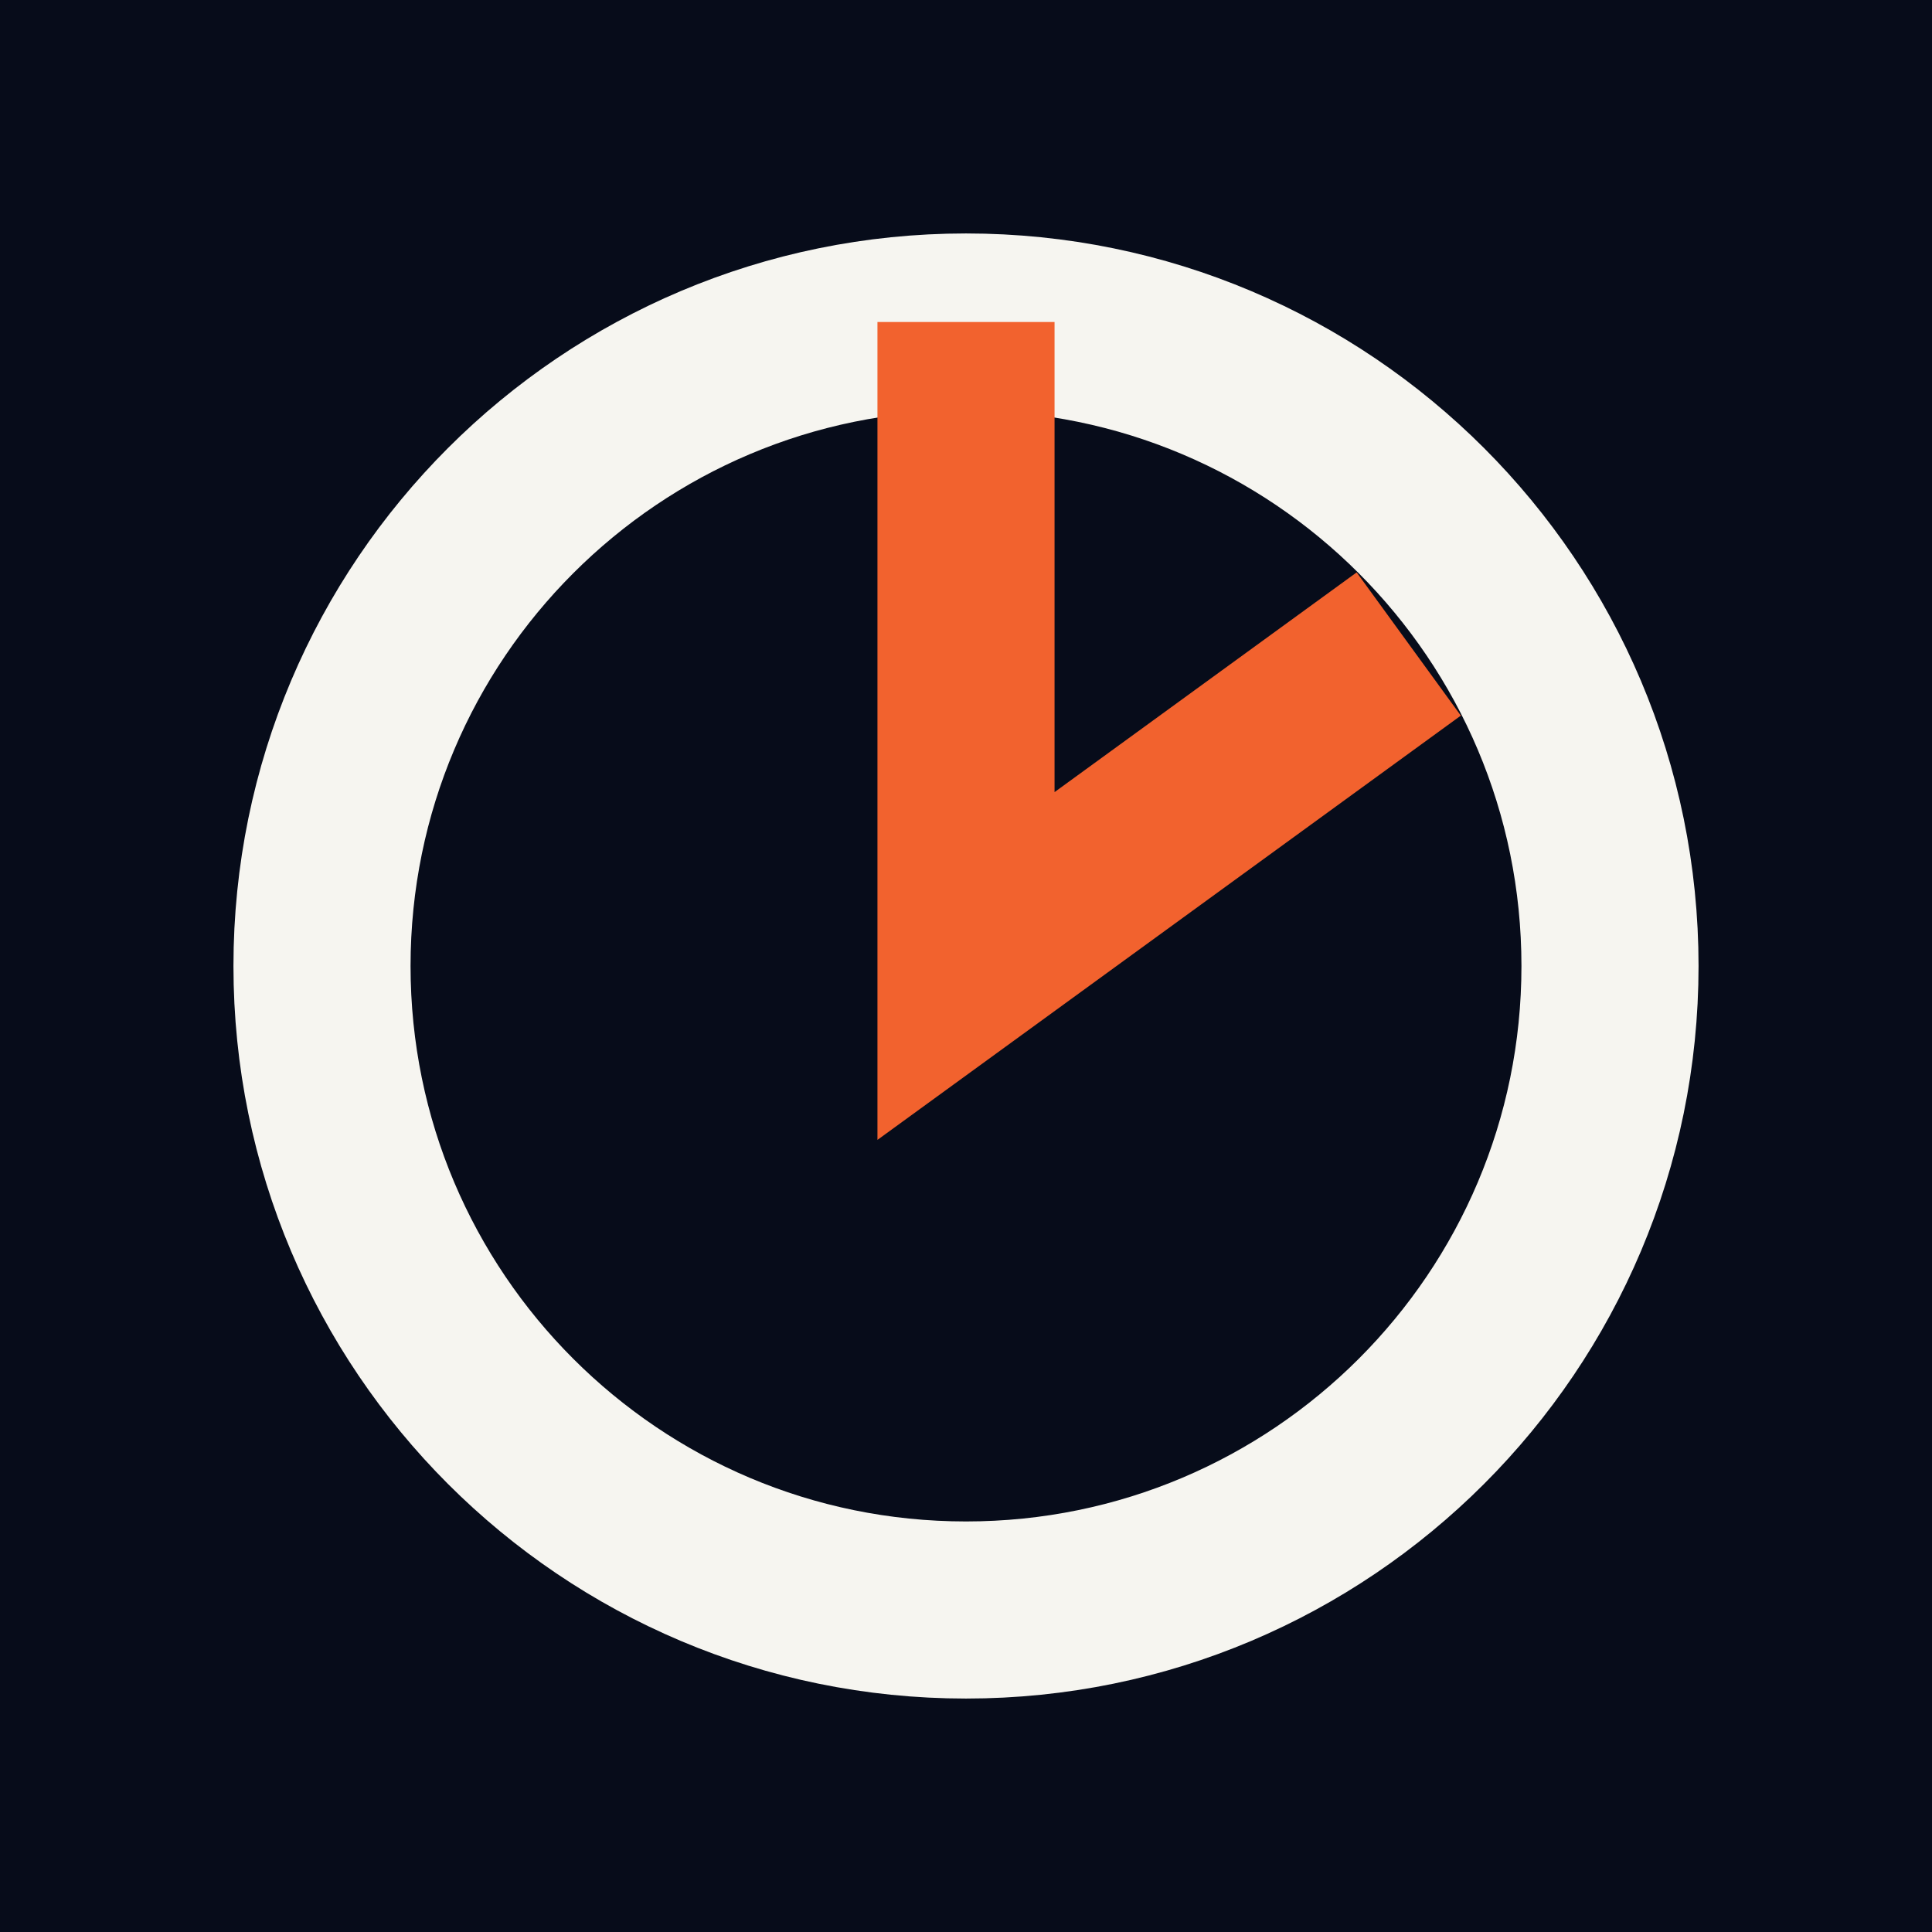
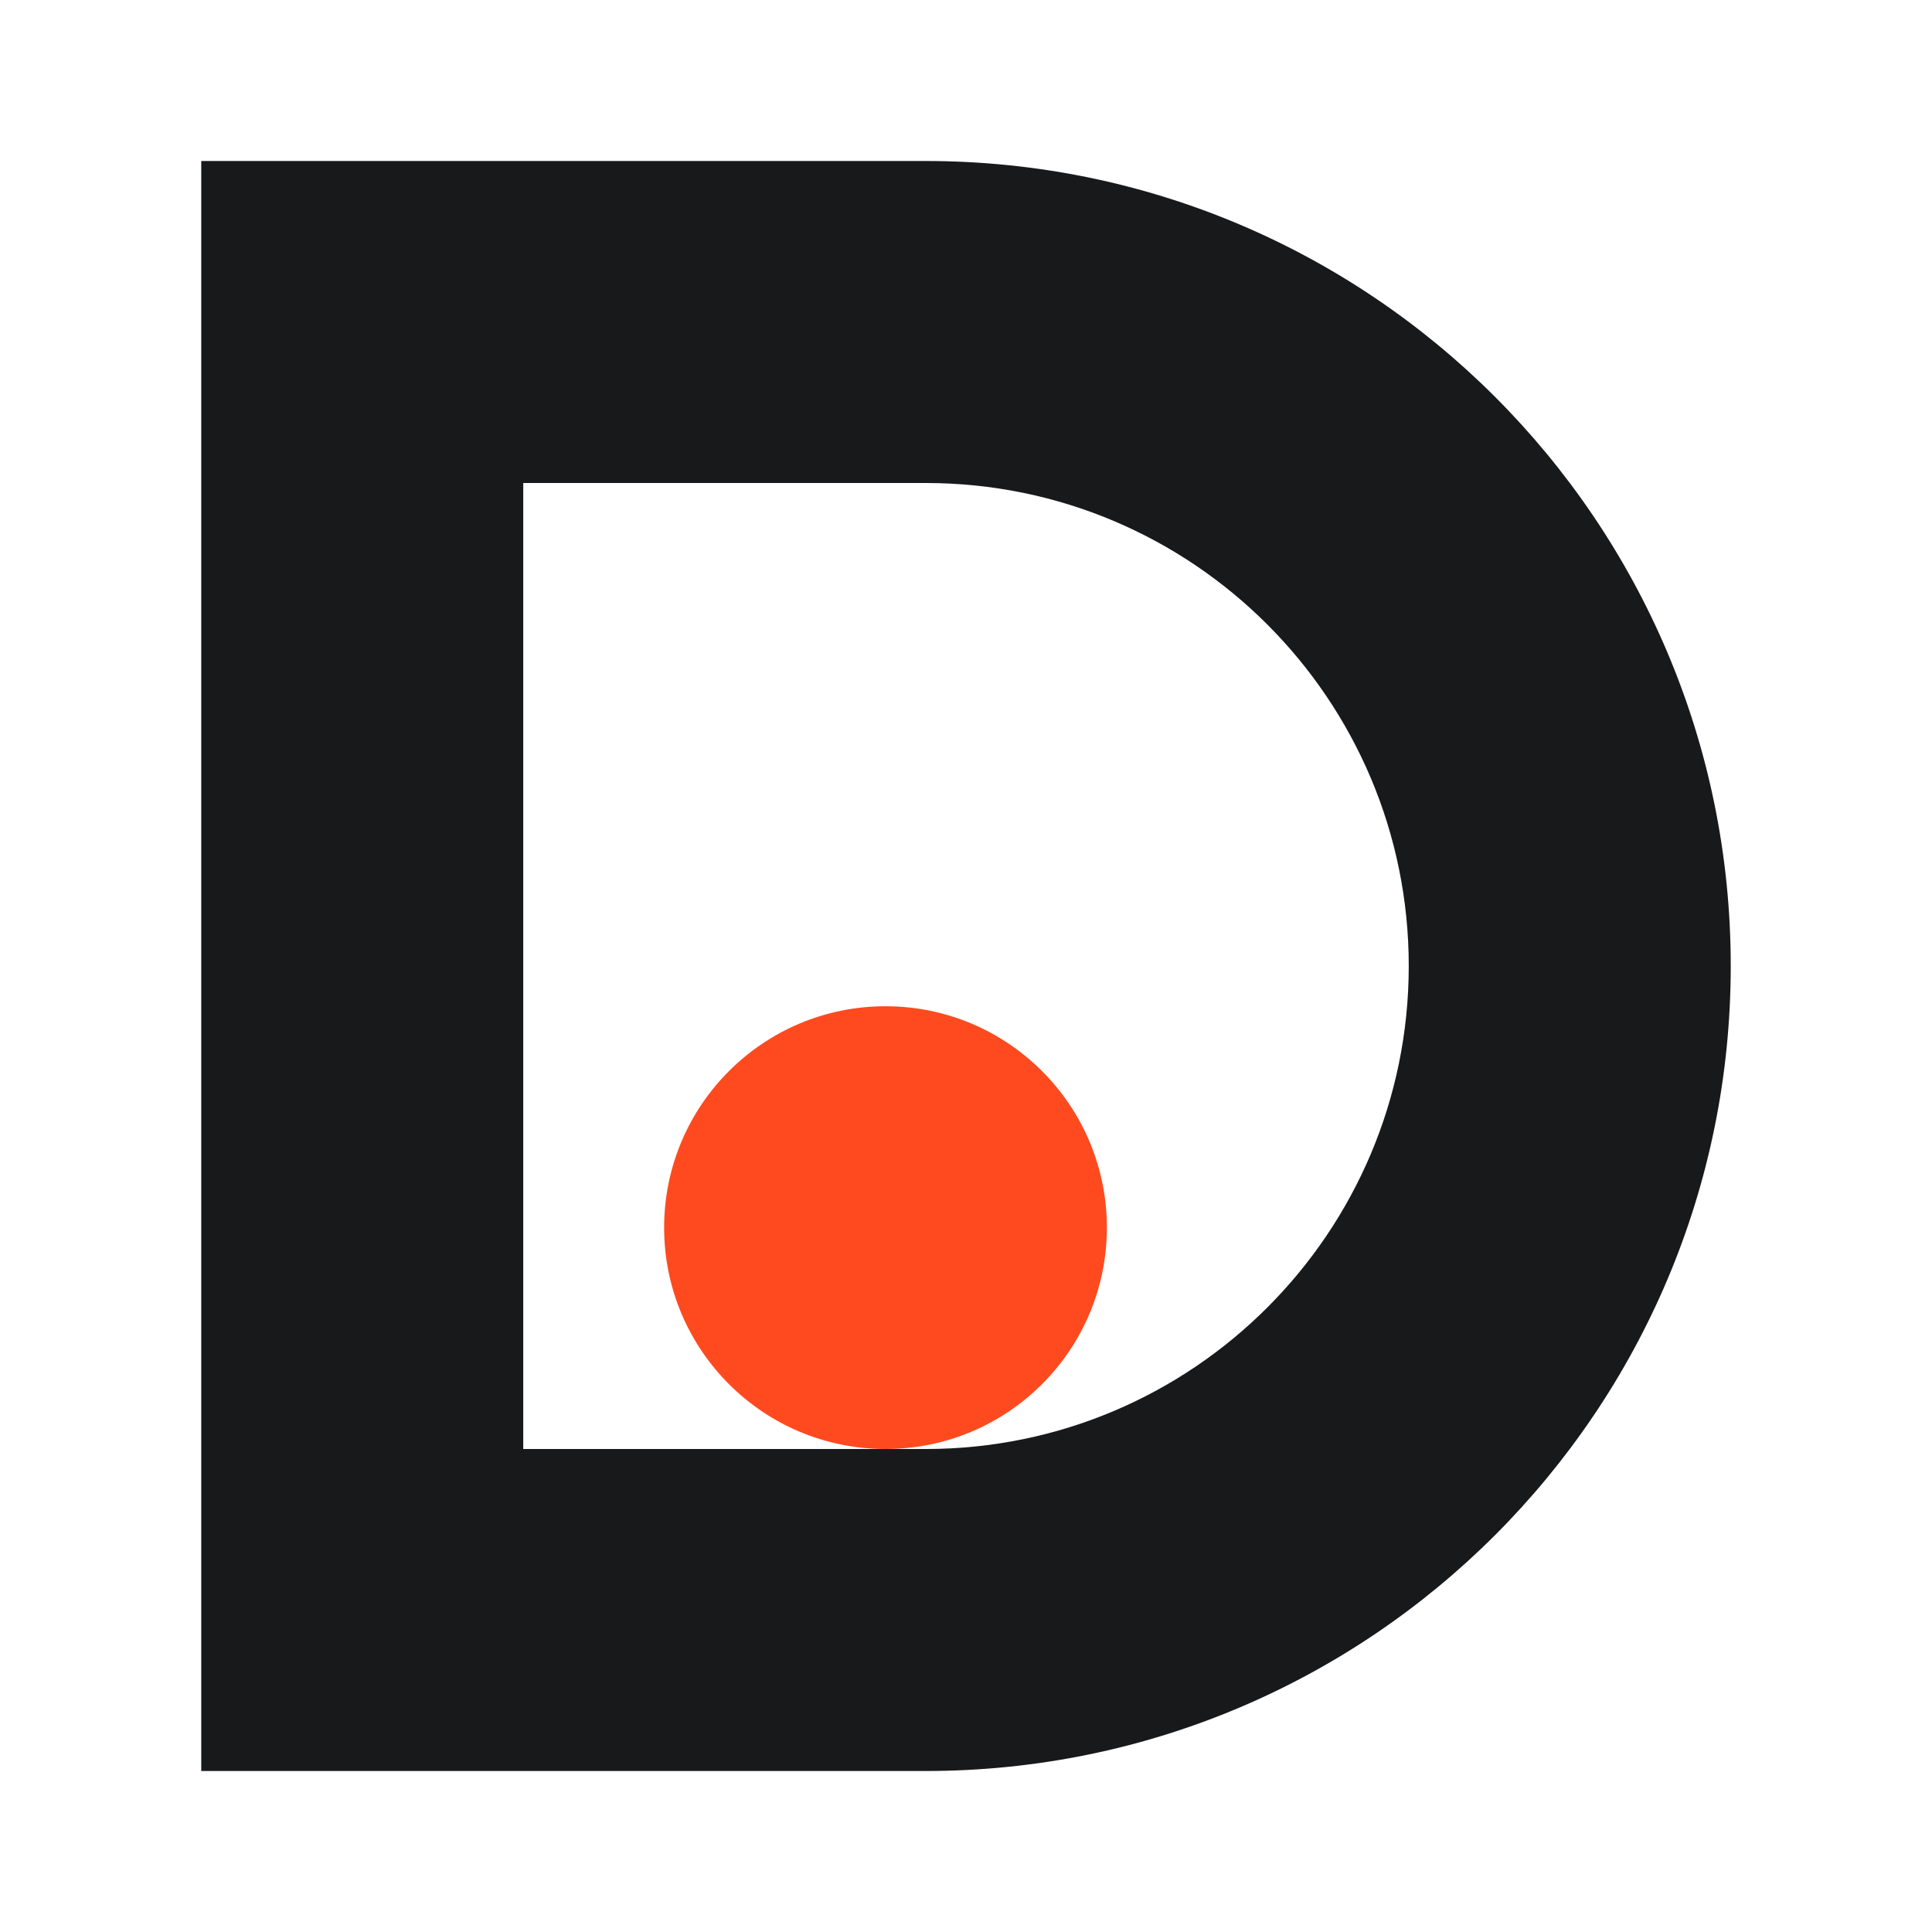
- <svg xmlns="http://www.w3.org/2000/svg" viewBox="0 0 24 24">
-   <rect width="24" height="24" fill="#070C1A" />
-   <circle cx="12" cy="12" r="8" fill="none" stroke="#F6F5F0" stroke-width="2.2" />
-   <path d="M12 4 L12 12 L17.5 8" fill="none" stroke="#F2622E" stroke-width="2.2" />
+ <svg xmlns="http://www.w3.org/2000/svg" viewBox="0 0 48 48">
+   <style>.i{fill:#18191B}@media (prefers-color-scheme:dark){.i{fill:#F3F3F1}}</style>
+   <path class="i" fill-rule="evenodd" d="M5 4H23A20 20 0 0 1 23 44H5Z M13 12V36H23A12 12 0 0 0 23 12Z" />
+   <circle cx="22" cy="30.5" r="5.5" fill="#FF4A1F" />
</svg>
